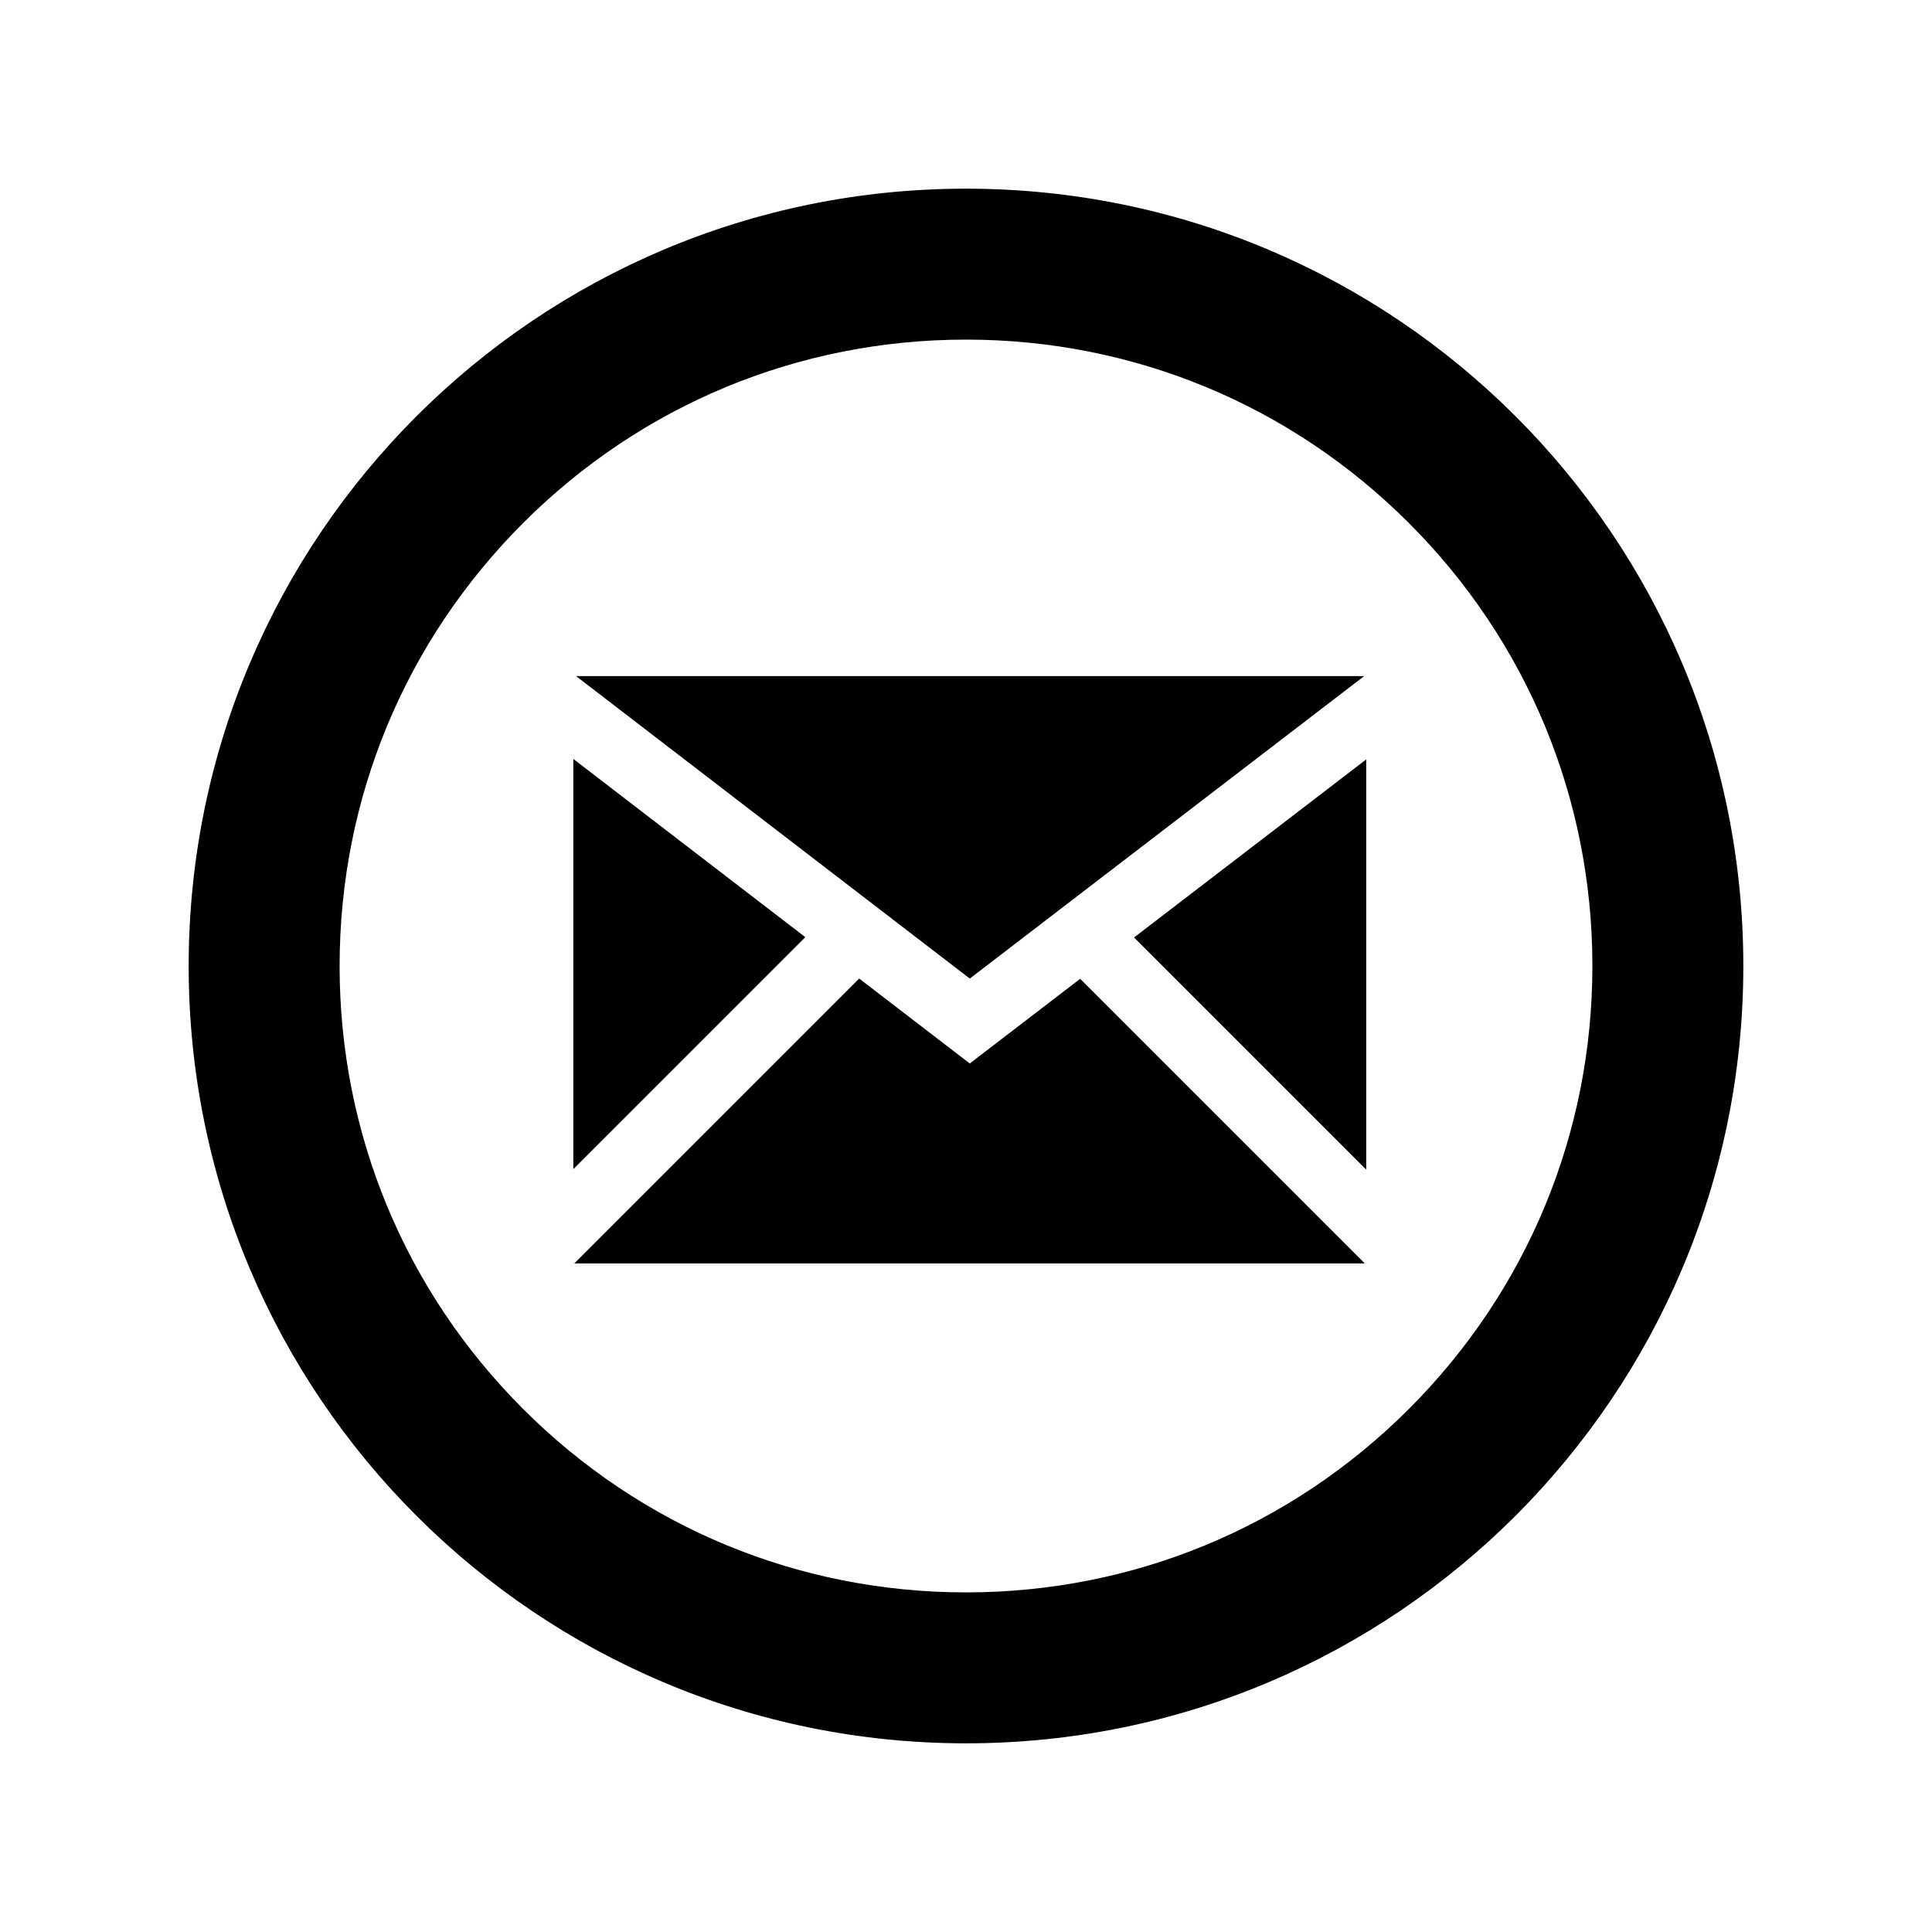
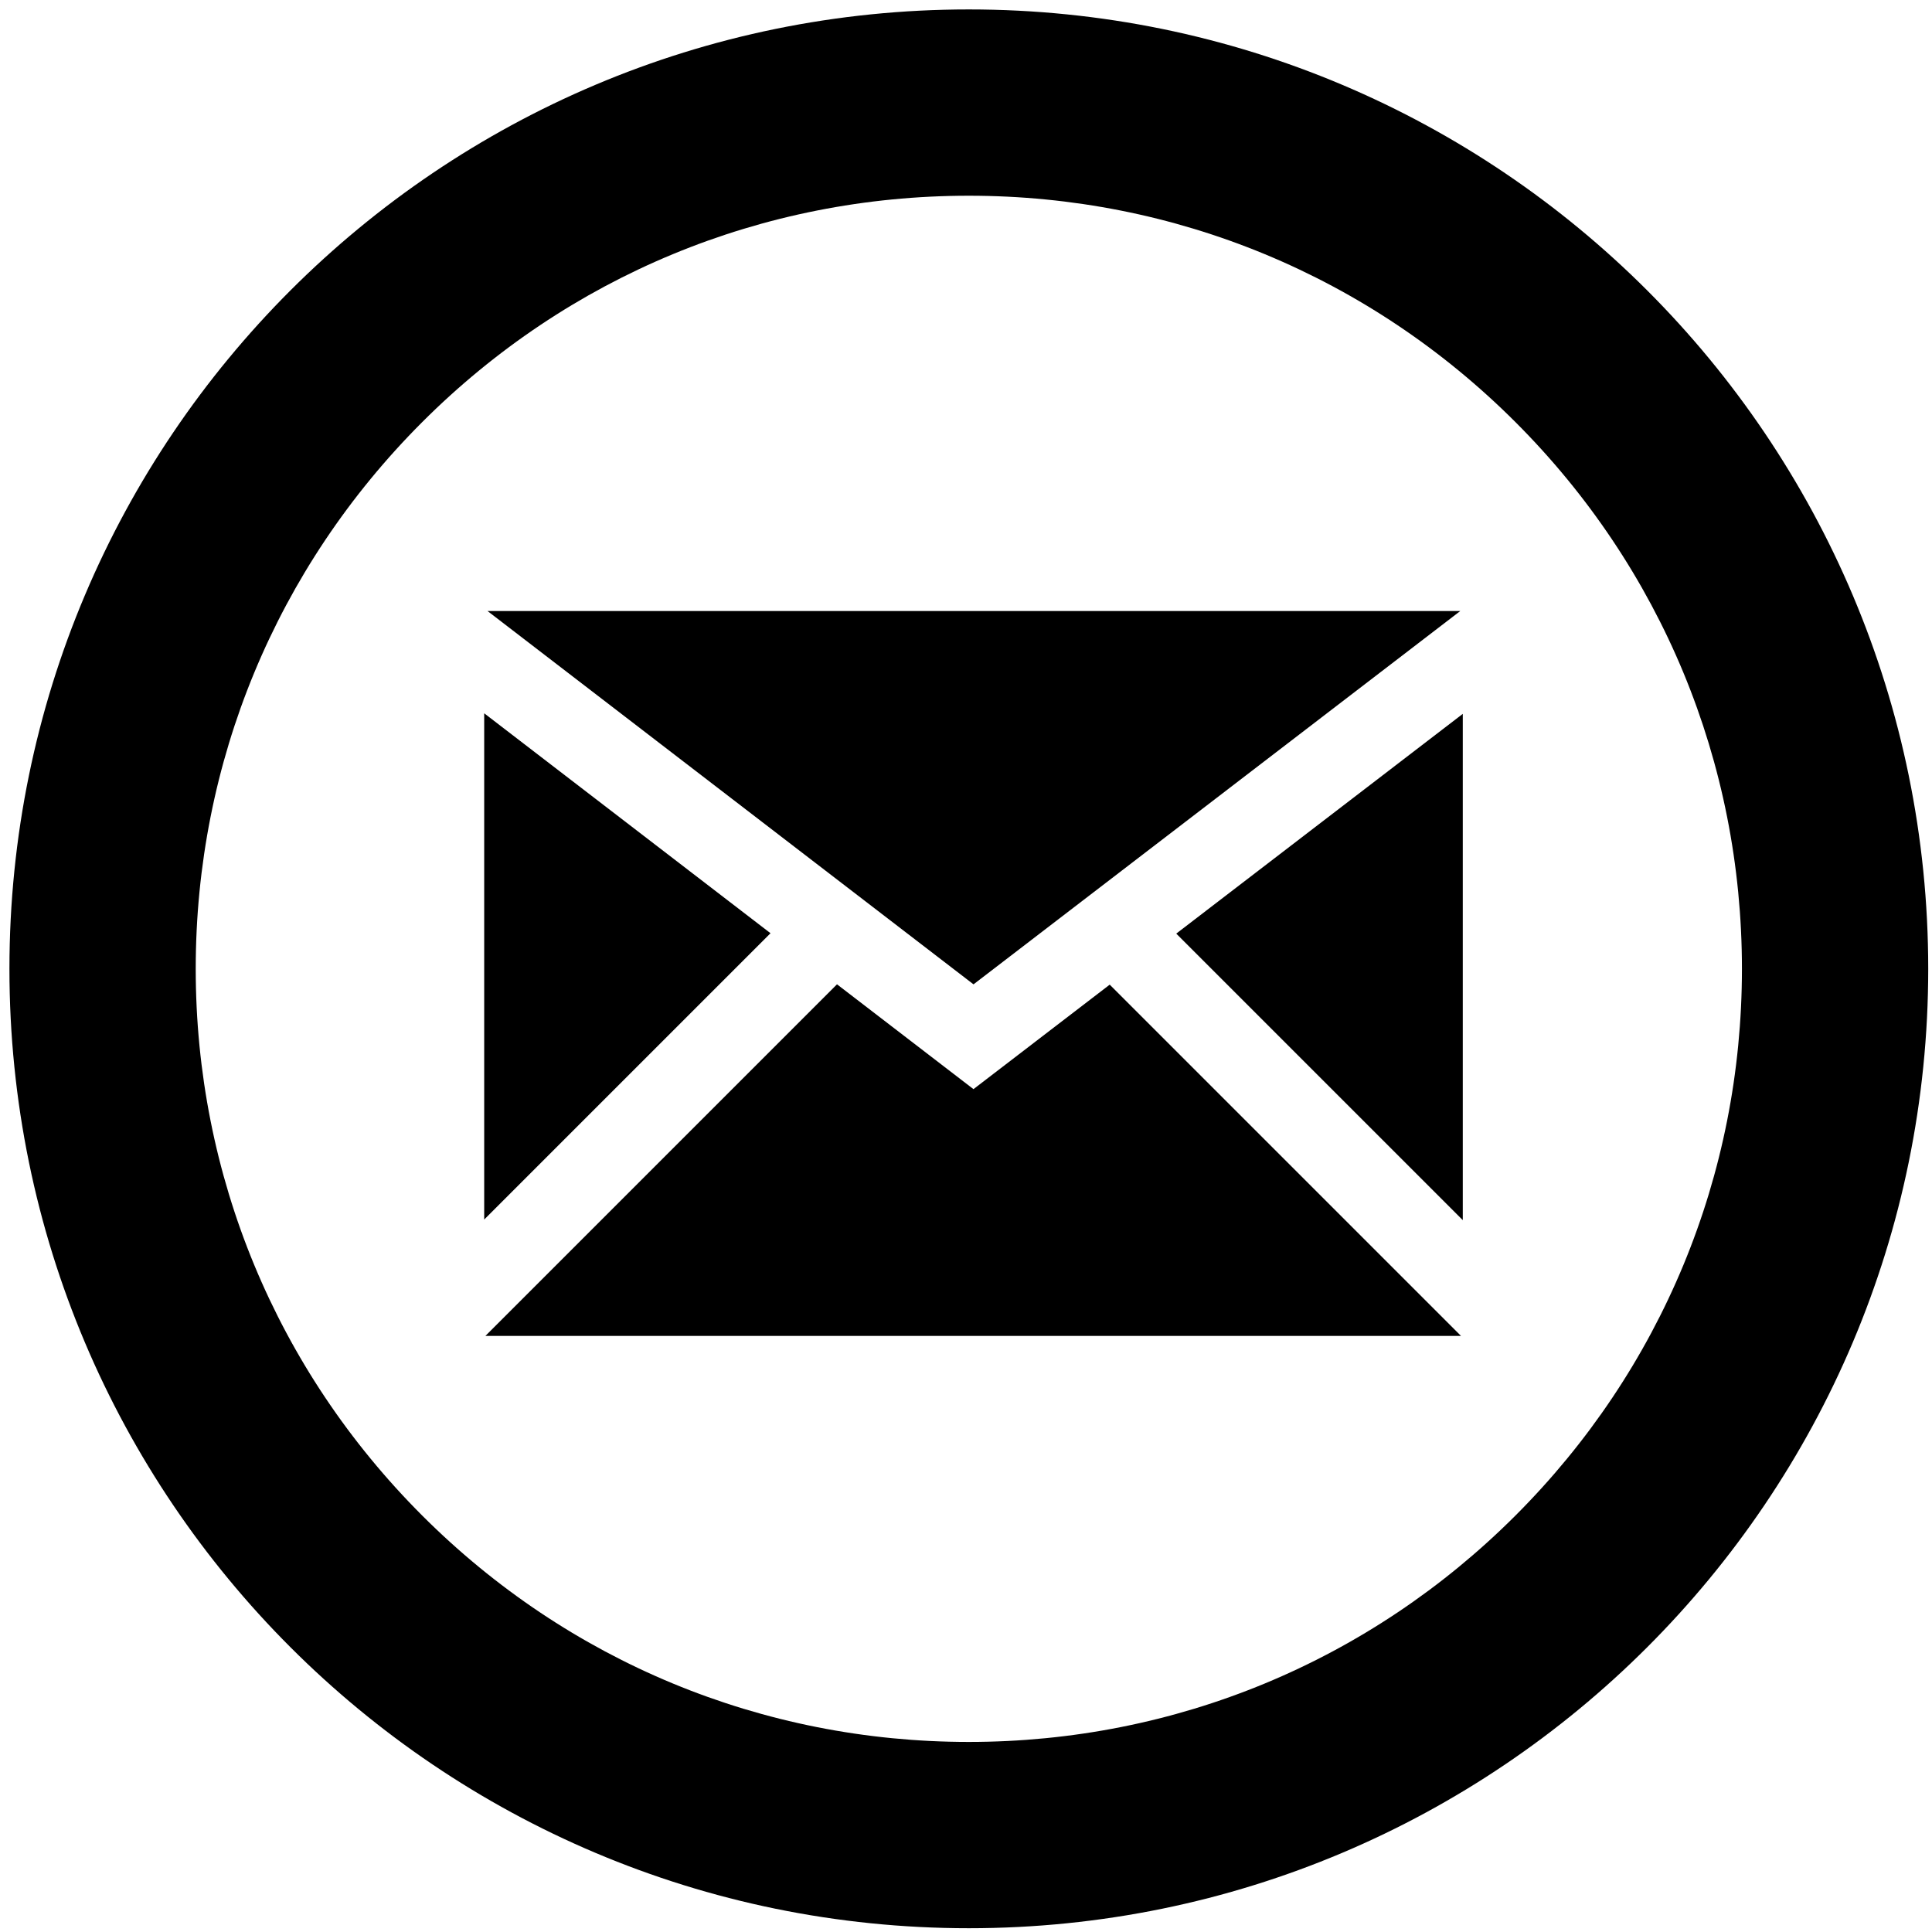
- <svg xmlns="http://www.w3.org/2000/svg" version="1.1" x="0px" y="0px" width="512px" height="512px" viewBox="0 0 512 512" enable-background="new 0 0 512 512" xml:space="preserve">
-   <path id="email-10-icon" d="M256,90c44.34,0,86.026,17.267,117.38,48.62S422,211.659,422,256c0,44.34-17.267,86.026-48.62,117.38   C342.026,404.732,300.34,422,256,422s-86.026-17.268-117.38-48.62C107.267,342.026,90,300.34,90,256   c0-44.341,17.267-86.026,48.62-117.38S211.66,90,256,90 M256,50C142.229,50,50,142.229,50,256s92.229,206,206,206   s206-92.229,206-206S369.771,50,256,50L256,50z M232.759,241.081 M213.419,248.356l-61.479-47.225v108.702L213.419,248.356z    M361.514,179.178h-208.85l104.342,80.152L361.514,179.178z M286.252,259.396l-29.255,22.437l-29.303-22.508l-75.498,75.498H361.68   L286.252,259.396z M300.538,248.438l61.522,61.522V201.254L300.538,248.438z" />
+ <svg xmlns="http://www.w3.org/2000/svg" version="1.1" id="Layer_1" x="0px" y="0px" width="512px" height="512px" viewBox="0 0 512 512" enable-background="new 0 0 512 512" xml:space="preserve">
+   <path id="email-10-icon" d="M256.75,51.869c54.726,0,106.174,21.312,144.873,60.008c38.698,38.697,60.008,90.146,60.008,144.873  c0,54.726-21.311,106.176-60.008,144.874c-38.699,38.695-90.147,60.007-144.873,60.007s-106.175-21.312-144.873-60.007  c-38.696-38.698-60.008-90.148-60.008-144.874c0-54.727,21.312-106.175,60.008-144.873C150.574,73.179,202.024,51.869,256.75,51.869   M256.75,2.5C116.331,2.5,2.5,116.331,2.5,256.75S116.331,511,256.75,511S511,397.169,511,256.75S397.169,2.5,256.75,2.5L256.75,2.5  z M204.195,247.315l-75.878-58.286v134.162L204.195,247.315z M386.979,161.935H129.21l128.781,98.926L386.979,161.935z   M294.088,260.941l-36.107,27.692l-36.167-27.78l-93.181,93.182h258.55L294.088,260.941z M311.72,247.417l75.933,75.932V189.181  L311.72,247.417z" />
</svg>
